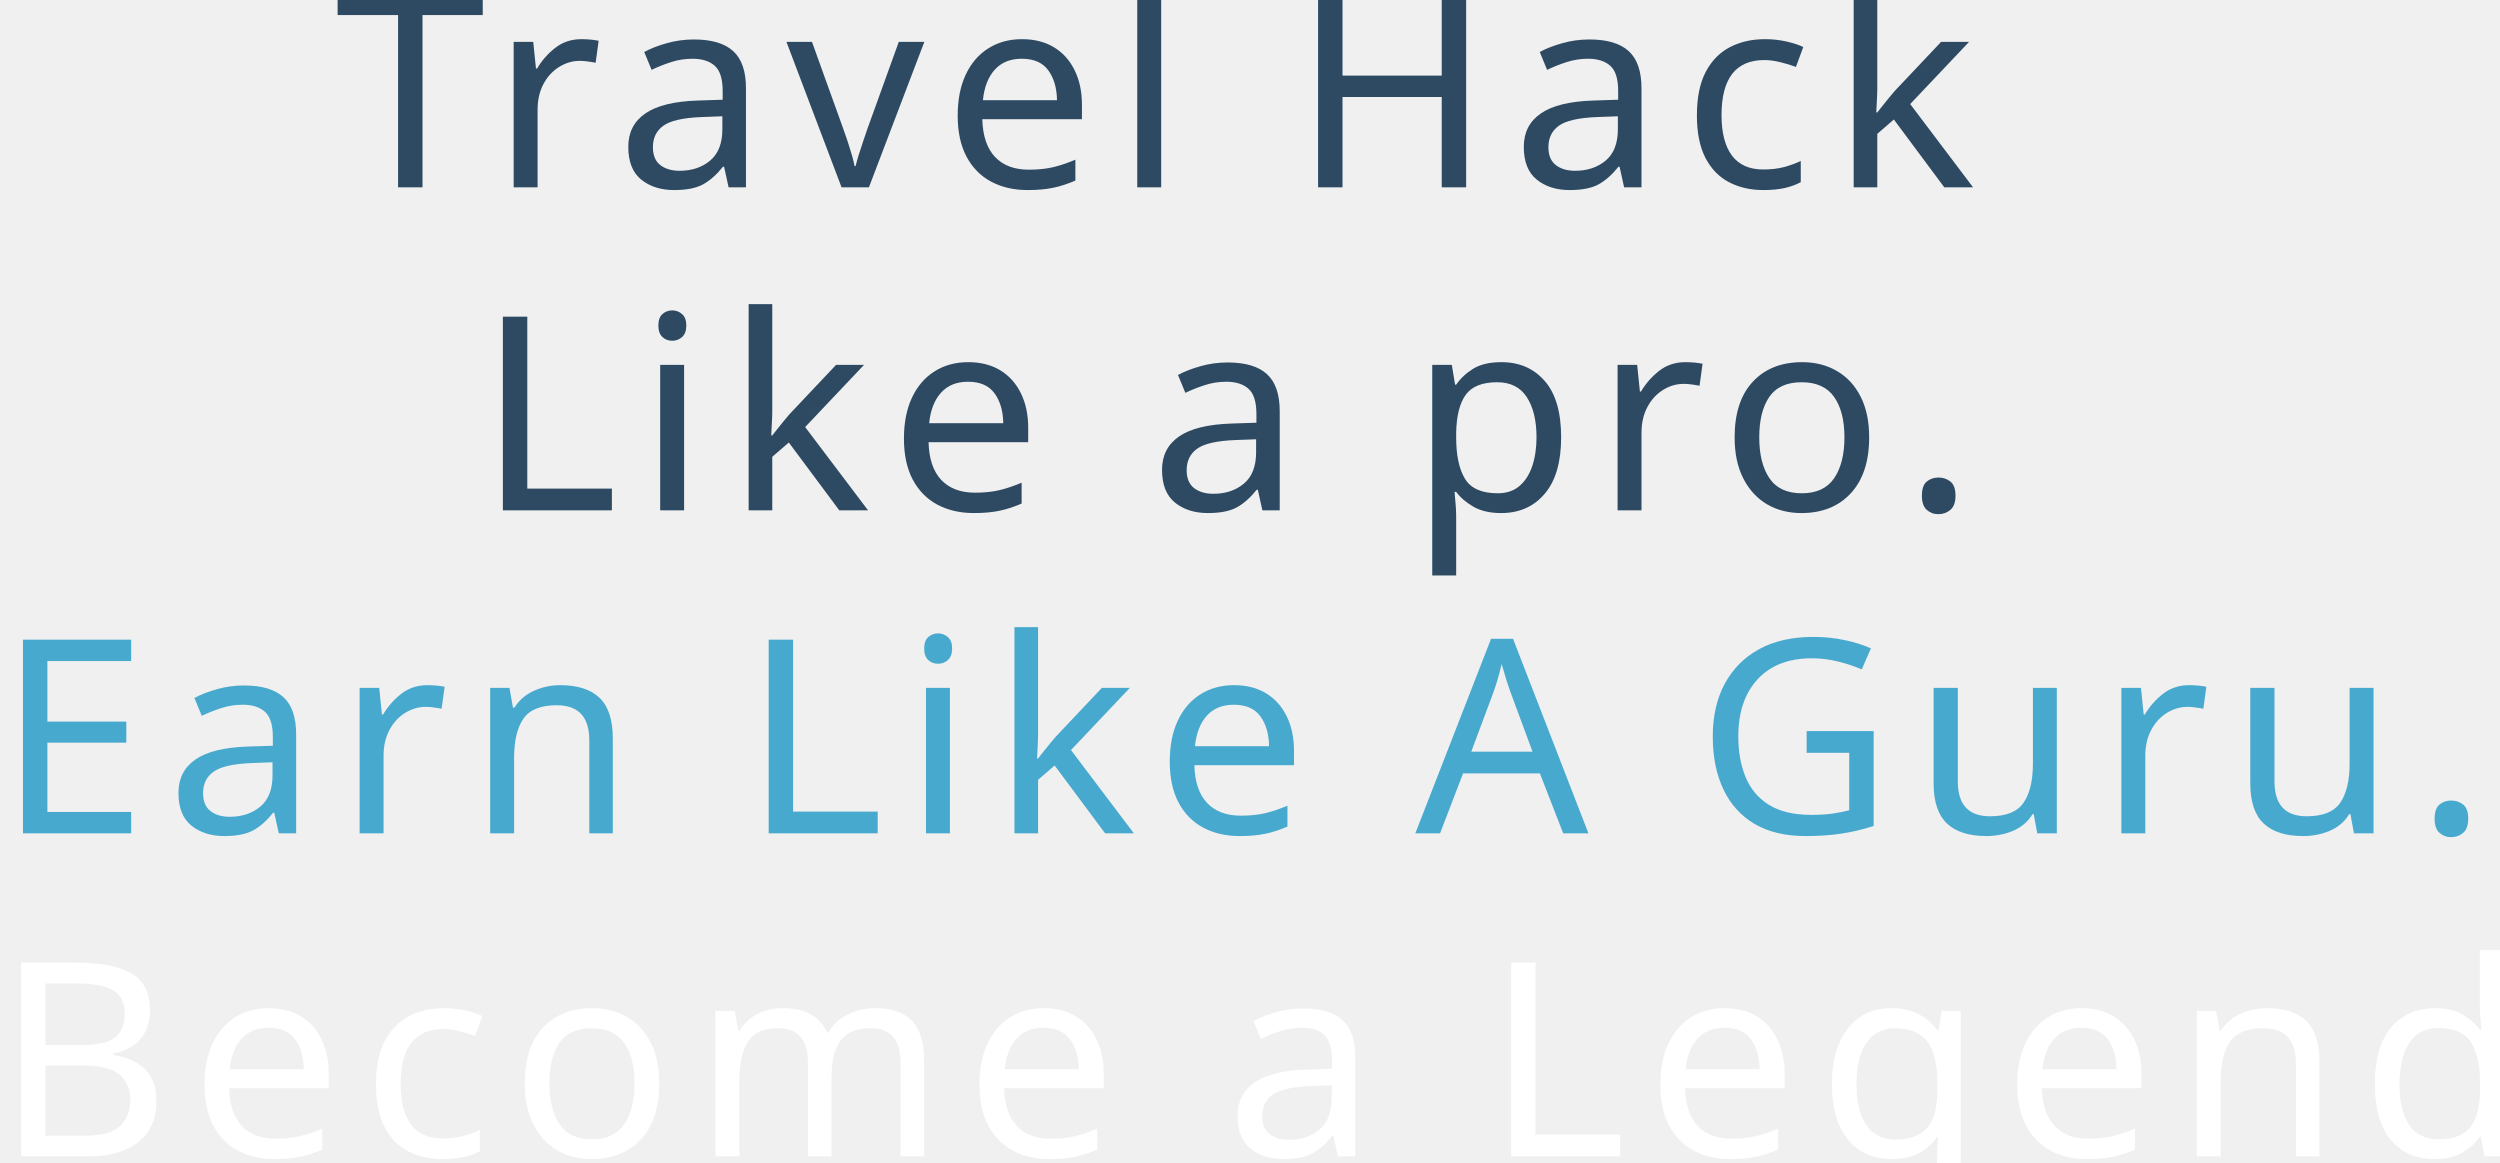
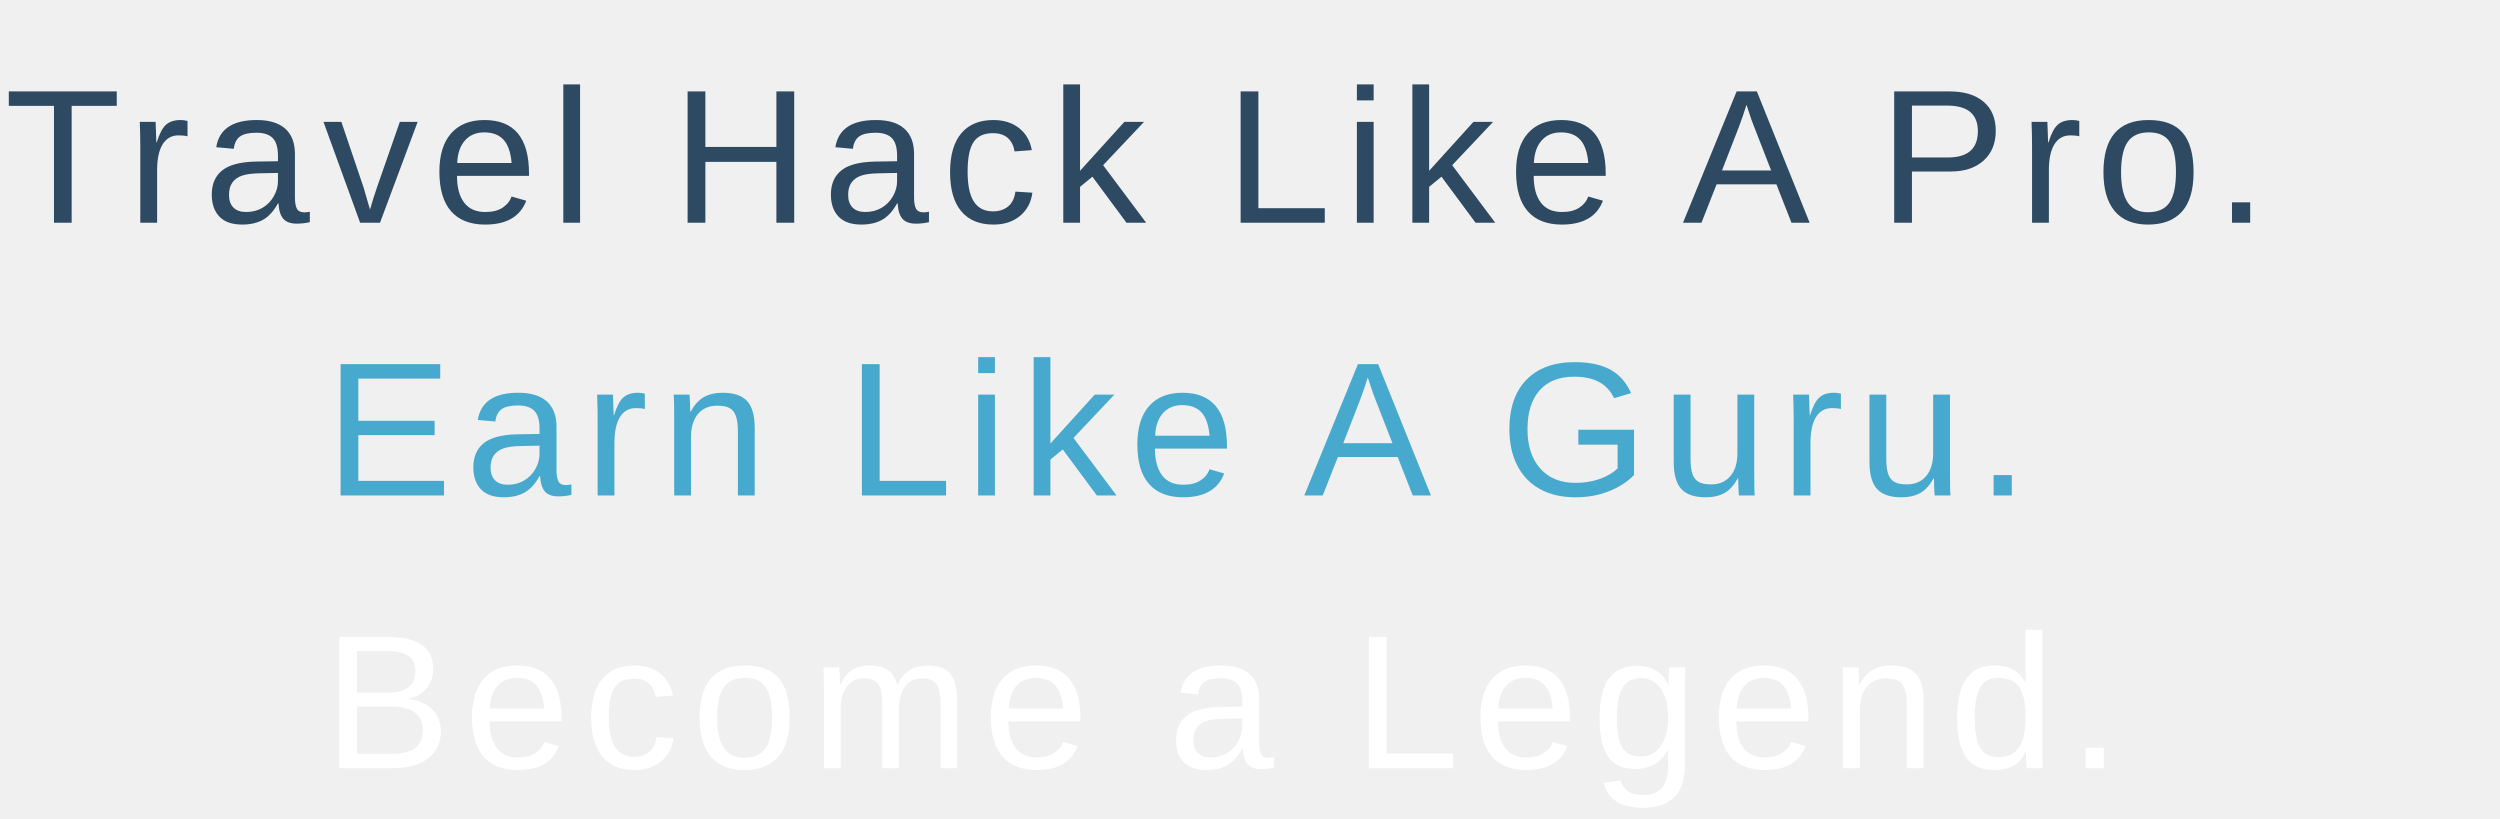
- <svg xmlns="http://www.w3.org/2000/svg" width="387px" height="180px" viewBox="0 0 387 180" version="1.1">
+ <svg xmlns="http://www.w3.org/2000/svg" width="550px" height="180px" viewBox="0 0 550 180" version="1.1">
  <defs />
-   <g id="Page-1" stroke="none" stroke-width="1" fill="none" fill-rule="evenodd" font-size="42" font-family="Phosphate-Solid, Phosphate" letter-spacing="2.86" font-weight="normal">
+   <g id="Page-1" stroke="none" stroke-width="1" fill="none" fill-rule="evenodd" font-size="42" font-family="Phosphate-Solid, Arial" letter-spacing="2.86" font-weight="normal">
    <g id="Artboard" transform="translate(-7, -10)">
      <text id="Travel-Hack-Like-a-p">
-         <tspan x="58.84" y="39" fill="#2E4A63">Travel  Hack</tspan>
-         <tspan x="80.766" y="89" fill="#2E4A63">Like a pro.</tspan>
-         <tspan x="6.477" y="139" fill="#48A9CE">Earn Like A Guru.</tspan>
-         <tspan x="6.185" y="189" fill="#FFFFFF">Become a Legend.</tspan>
+         <tspan x="8" y="59" fill="#2E4A63">Travel Hack Like A Pro.</tspan>
+         <tspan x="78.477" y="119" fill="#48A9CE">Earn Like A Guru.</tspan>
+         <tspan x="78.185" y="179" fill="#FFFFFF">Become a Legend.</tspan>
      </text>
    </g>
  </g>
</svg>
